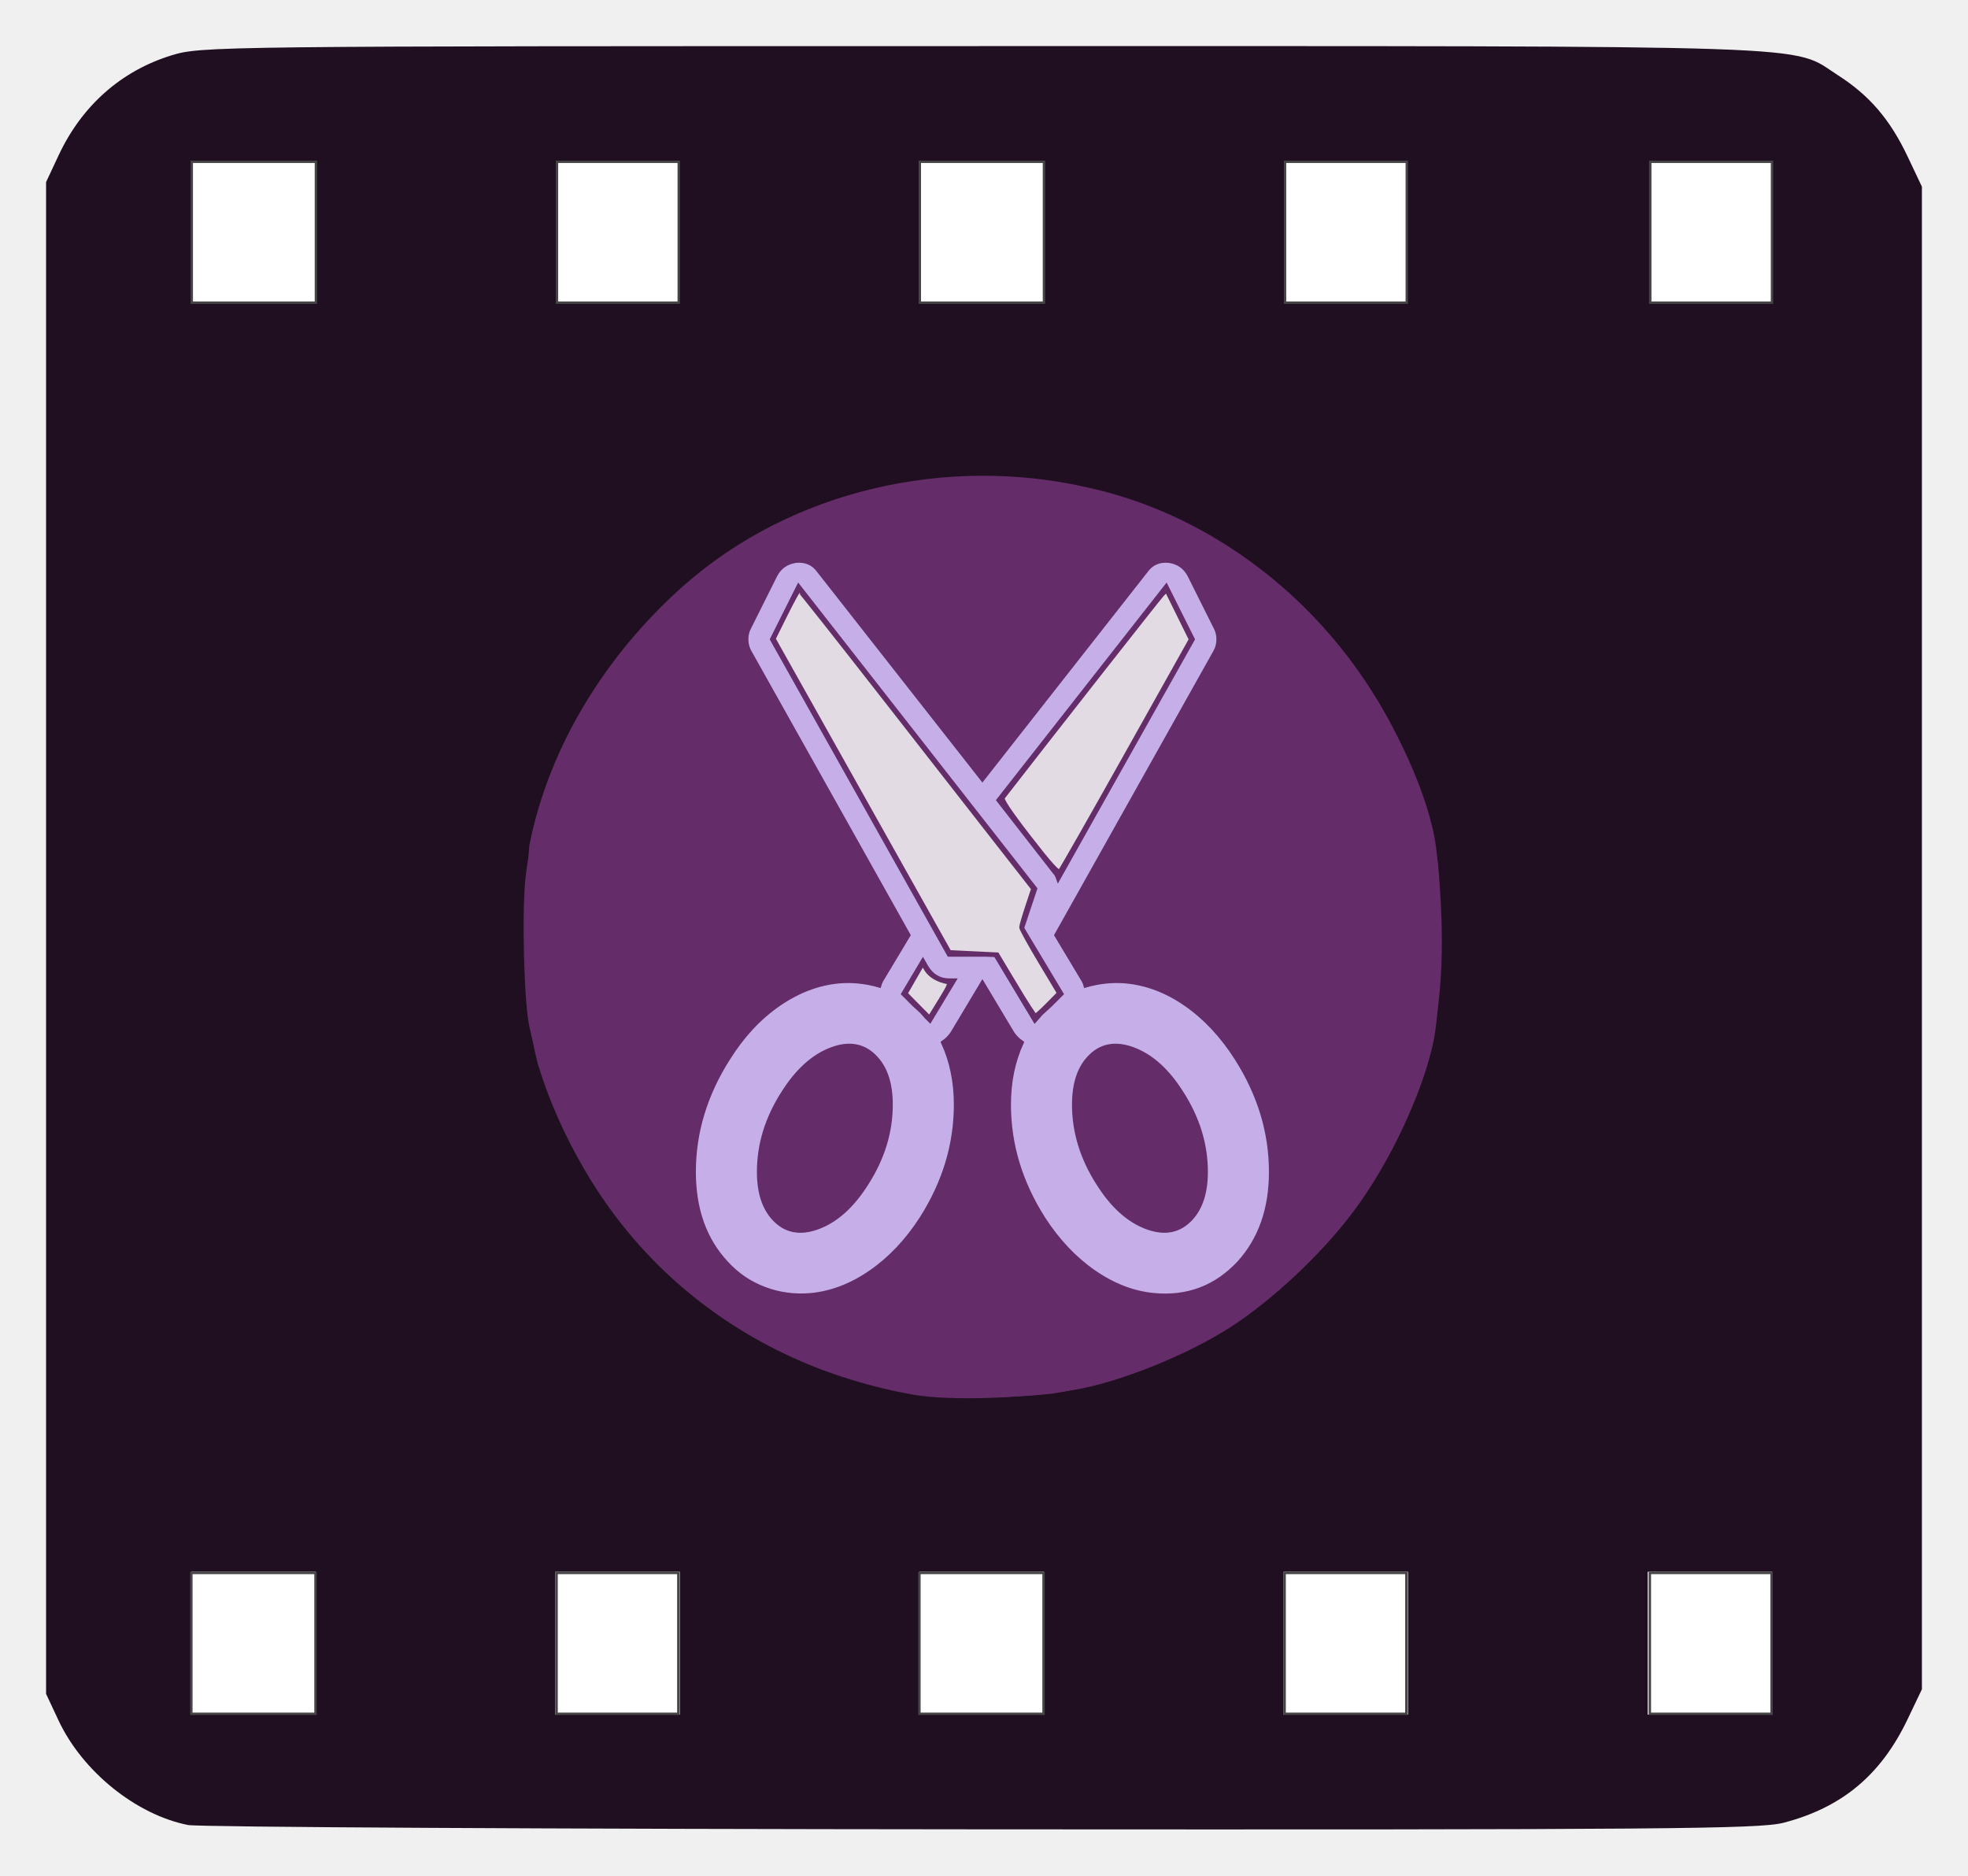
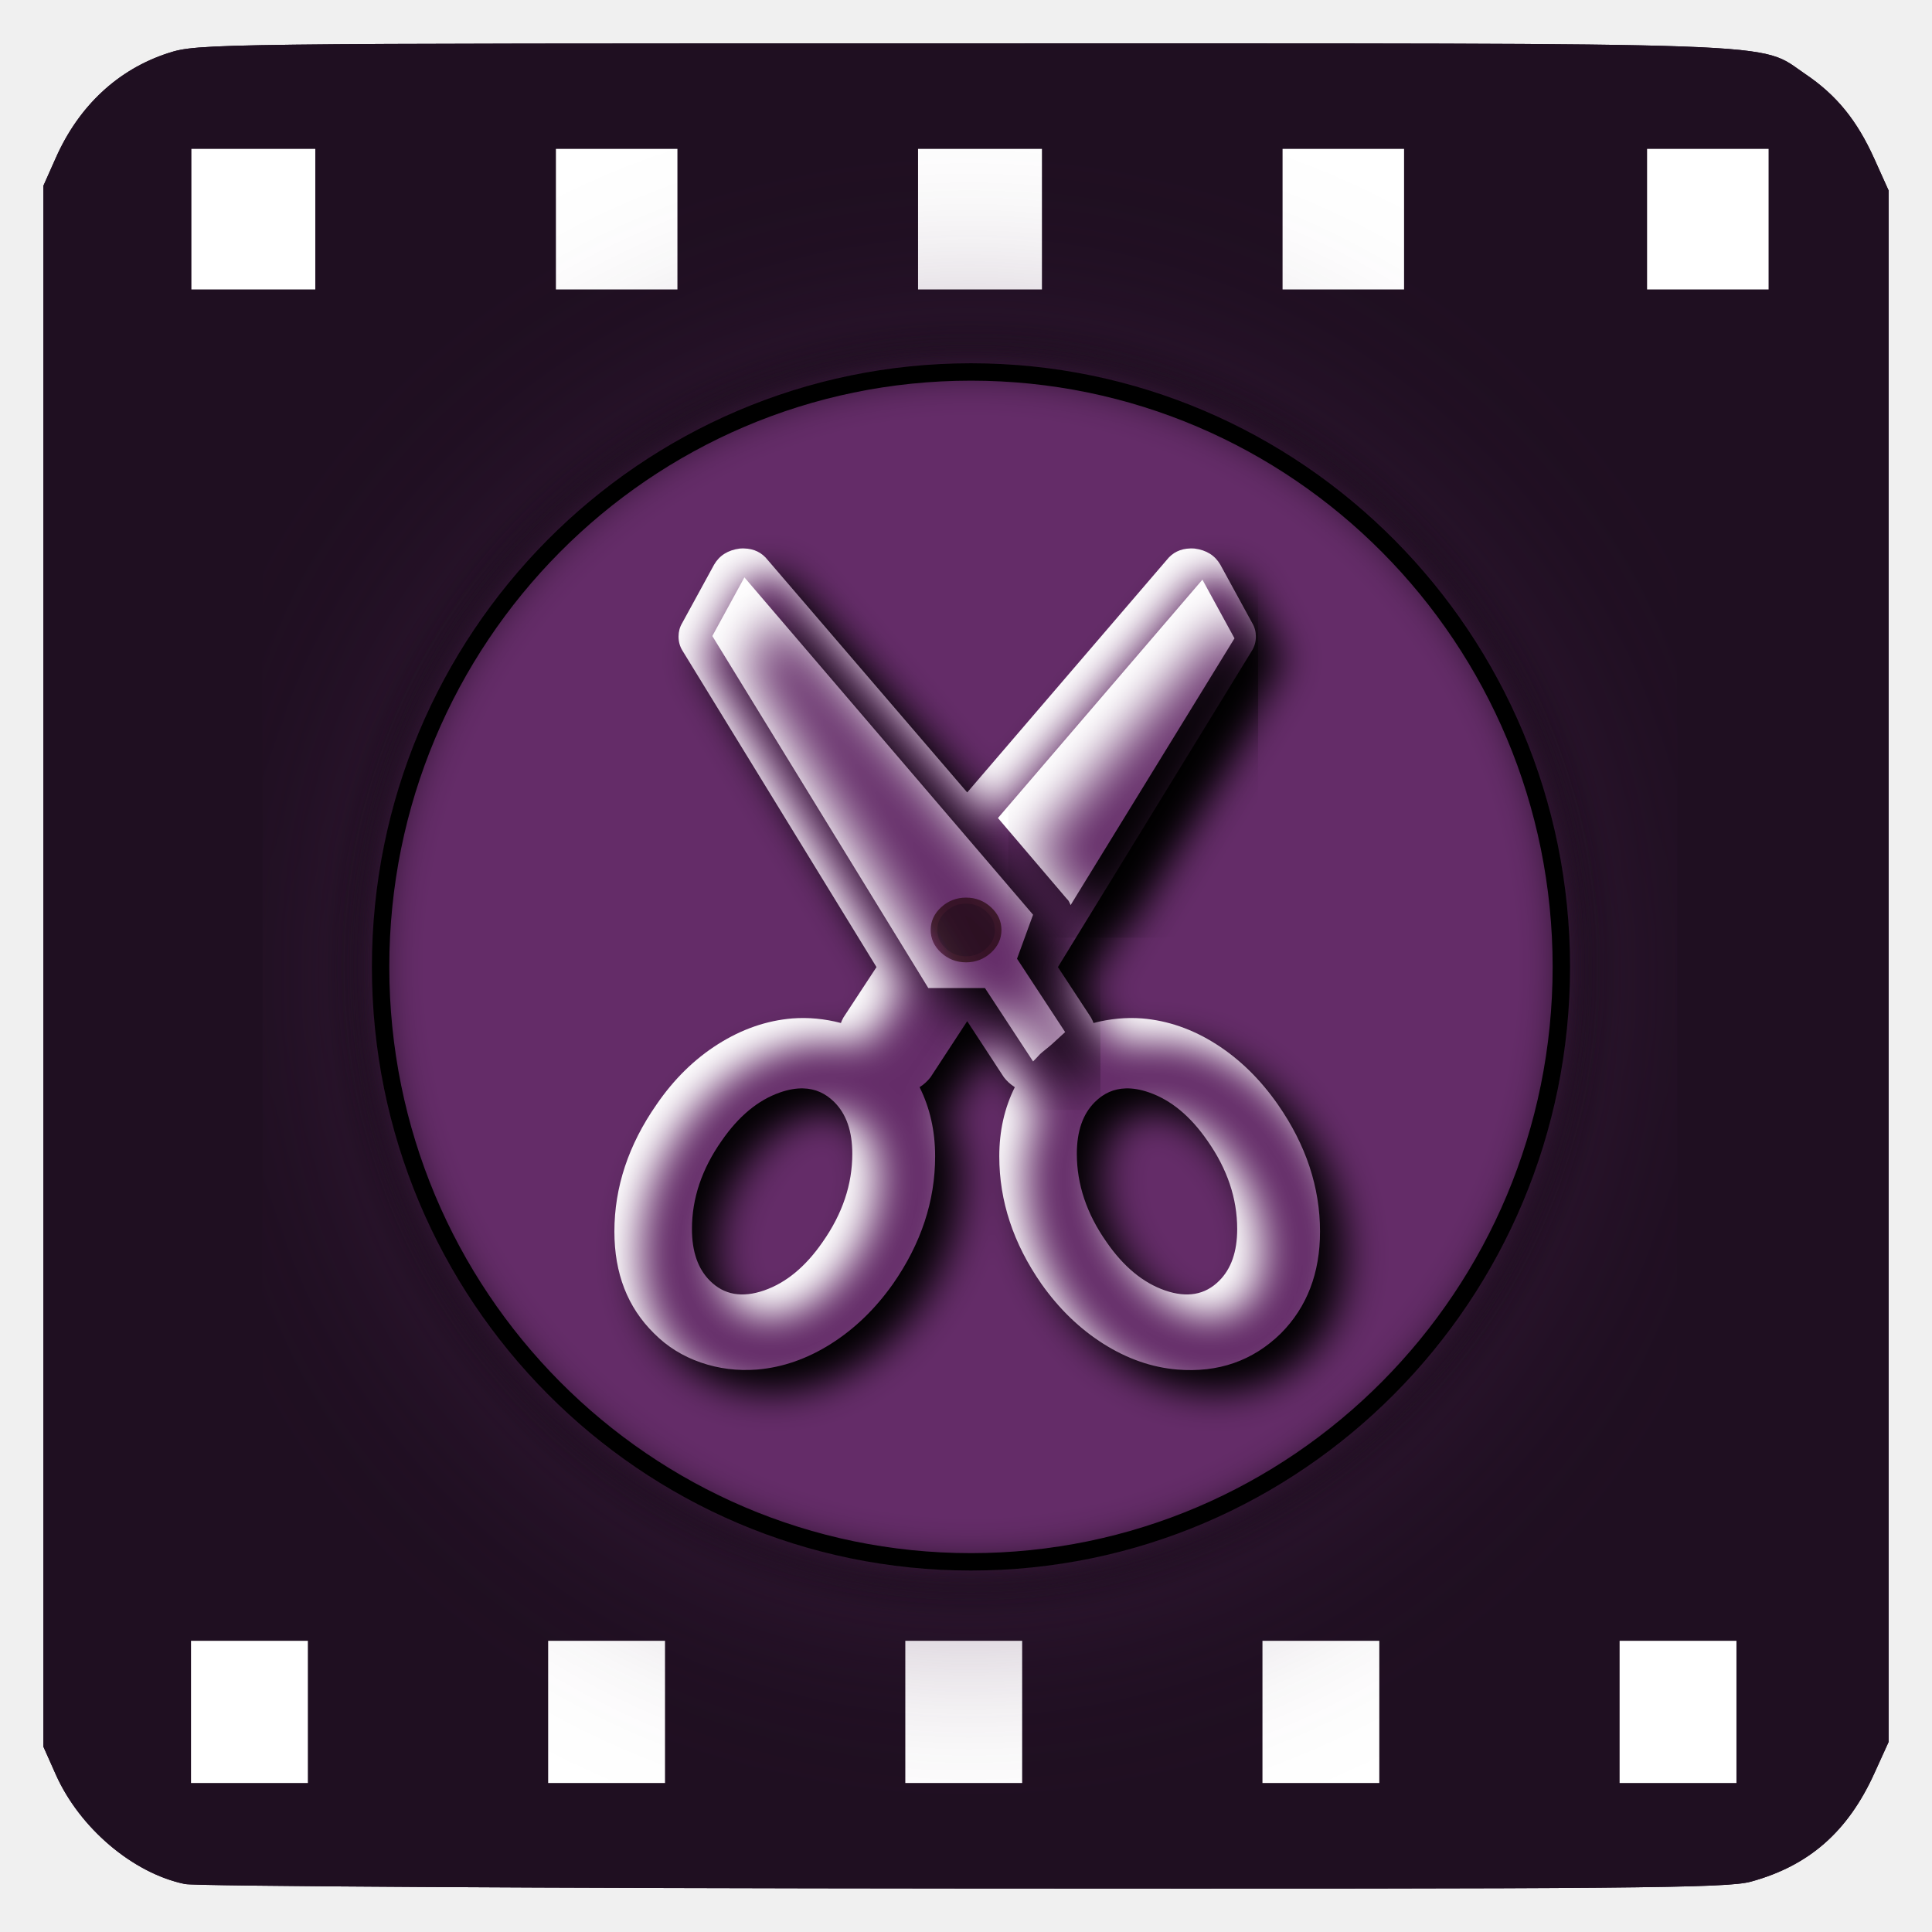
- <svg xmlns="http://www.w3.org/2000/svg" version="1.1" id="svg4572" width="427" height="406.917" viewBox="0 0 427 406.917">
-   <defs id="defs4576" />
-   <g id="layer1" style="display:inline">
-     <g style="display:inline" transform="translate(-1.623883e-5,-2.000024)" id="g6026">
-       <path transform="translate(0,2.000001)" id="path6023" d="m 211.767,200.643 c -0.832,-0.239 -1.454,-0.622 -2.185,-1.346 -0.797,-0.789 -1.177,-1.421 -1.417,-2.361 -0.444,-1.737 0.015,-3.465 1.263,-4.747 1.119,-1.15 2.235,-1.643 3.718,-1.641 1.459,0 2.553,0.46 3.6,1.505 1.274,1.272 1.81,2.993 1.46,4.684 -0.362,1.748 -2.022,3.48 -3.774,3.936 -0.693,0.18 -1.982,0.166 -2.664,-0.03 z" style="opacity:0.809;fill:#1f0f21;fill-opacity:1;fill-rule:nonzero;stroke:#493449;stroke-width:1;stroke-miterlimit:4;stroke-dasharray:none;stroke-dashoffset:0;stroke-opacity:1" />
+ <svg xmlns="http://www.w3.org/2000/svg" xmlns:ns1="http://www.openswatchbook.org/uri/2009/osb" version="1.1" id="svg4572" width="420" height="420" viewBox="0 0 420 420" style="enable-background:new">
+   <defs id="defs4576">
+     <linearGradient ns1:paint="solid" id="linearGradient6211">
+       <stop id="stop6209" offset="0" style="stop-color:#ffffff;stop-opacity:1;" />
+     </linearGradient>
+     <linearGradient ns1:paint="solid" id="linearGradient6197">
+       <stop id="stop6195" offset="0" style="stop-color:#000000;stop-opacity:1;" />
+     </linearGradient>
+     <linearGradient ns1:paint="solid" id="linearGradient6165">
+       <stop id="stop6163" offset="0" style="stop-color:#000000;stop-opacity:1;" />
+     </linearGradient>
+     <linearGradient ns1:paint="solid" id="linearGradient6135">
+       <stop id="stop6133" offset="0" style="stop-color:#000000;stop-opacity:1;" />
+     </linearGradient>
+     <linearGradient ns1:paint="solid" id="linearGradient6113">
+       <stop id="stop6111" offset="0" style="stop-color:#57275a;stop-opacity:1;" />
+     </linearGradient>
+     <filter id="filter6123" style="color-interpolation-filters:sRGB">
+       <feGaussianBlur id="feGaussianBlur6117" stdDeviation="4" in="SourceAlpha" result="result0" />
+       <feOffset id="feOffset6119" result="result4" dy="5" dx="5" />
+       <feComposite id="feComposite6121" result="result3" operator="xor" in2="result4" in="SourceGraphic" />
+     </filter>
+     <filter id="filter4884" style="color-interpolation-filters:sRGB">
+       <feBlend id="feBlend4886" in2="BackgroundImage" mode="overlay" />
+     </filter>
+     <filter id="filter4884-3" style="color-interpolation-filters:sRGB">
+       <feBlend result="fbSourceGraphic" id="feBlend4886-6" in2="BackgroundImage" mode="overlay" />
+       <feColorMatrix id="feColorMatrix4918" values="0 0 0 -1 0 0 0 0 -1 0 0 0 0 -1 0 0 0 0 1 0" in="fbSourceGraphic" result="fbSourceGraphicAlpha" />
+       <feMorphology radius="3.6" operator="dilate" in="fbSourceGraphicAlpha" result="result1" id="feMorphology4920" />
+       <feGaussianBlur result="result0" in="result1" stdDeviation="3.6" id="feGaussianBlur4922" />
+       <feDiffuseLighting result="result2" surfaceScale="-5" id="feDiffuseLighting4924">
+         <feDistantLight azimuth="225" elevation="45" id="feDistantLight4926" />
+       </feDiffuseLighting>
+       <feComposite result="result91" operator="in" id="feComposite4928" in2="result0" />
+       <feComposite in="fbSourceGraphic" id="feComposite4930" in2="result91" />
+     </filter>
+     <filter y="-0.25" height="1.5" style="color-interpolation-filters:sRGB;" id="filter4919">
+       <feGaussianBlur stdDeviation="5" result="result6" id="feGaussianBlur4909" />
+       <feComposite result="result8" in="SourceGraphic" operator="atop" in2="result6" id="feComposite4911" />
+       <feComposite result="result9" operator="over" in2="SourceAlpha" in="result8" id="feComposite4913" />
+       <feColorMatrix values="1 0 0 0 0 0 1 0 0 0 0 0 1 0 0 0 0 0 1 0 " result="result10" id="feColorMatrix4915" />
+       <feBlend in="result10" mode="normal" in2="result6" id="feBlend4917" result="fbSourceGraphic" />
+       <feColorMatrix result="fbSourceGraphicAlpha" in="fbSourceGraphic" values="0 0 0 -1 0 0 0 0 -1 0 0 0 0 -1 0 0 0 0 1 0" id="feColorMatrix5209" />
+       <feFlood id="feFlood5211" flood-opacity="0.498" flood-color="rgb(0,0,0)" result="flood" in="fbSourceGraphic" />
+       <feComposite in2="flood" id="feComposite5213" in="fbSourceGraphic" operator="in" result="composite1" />
+       <feGaussianBlur id="feGaussianBlur5215" in="composite1" stdDeviation="24.599" result="blur" />
+       <feOffset id="feOffset5217" dx="-0.5" dy="2.1" result="offset" />
+       <feComposite in2="offset" id="feComposite5219" in="fbSourceGraphic" operator="over" result="composite2" />
+     </filter>
+   </defs>
+   <g id="g5018">
+     <g id="layer1" style="display:inline;stroke:#1f0f21;stroke-opacity:1;stroke-width:1.134;stroke-miterlimit:4;stroke-dasharray:none;paint-order:stroke fill markers" transform="translate(0.1257569,12.83162)">
+       <g id="g6007" transform="translate(-0.1257469,0.2514937)" style="stroke:#1f0f21;stroke-opacity:1;stroke-width:1.134;stroke-miterlimit:4;stroke-dasharray:none;paint-order:stroke fill markers">
+         <path style="display:inline;fill:#ffffff;fill-opacity:1;stroke:#1f0f21;stroke-width:1.134;stroke-miterlimit:4;stroke-dasharray:none;stroke-opacity:1;paint-order:stroke fill markers" d="M 40.287,395.926 C 29.189,393.618 17.749,383.903 12.65,372.457 L 10,366.51 V 196.964 27.419 l 2.688,-6.035 C 17.632,10.282 26.003,2.486 36.717,-0.995 43.04,-3.049 45.479,-3.079 209.406,-3.079 c 183.538,0 172.394,-0.399 182.705,6.544 6.7,4.511 11.097,9.909 14.84,18.219 L 410,28.452 V 196.964 365.476 l -3.053,6.72 c -5.69,12.526 -13.989,19.808 -26.465,23.227 -5.094,1.396 -25.495,1.571 -170.934,1.471 -90.832,-0.062 -167,-0.498 -169.261,-0.968 z" id="path5147-3" />
+         <path style="fill:#1f0f21;fill-opacity:1;stroke:#1f0f21;stroke-width:1.134;stroke-miterlimit:4;stroke-dasharray:none;stroke-opacity:1;paint-order:stroke fill markers" d="M 40.287,395.926 C 29.189,393.618 17.749,383.903 12.65,372.457 L 10,366.51 V 196.964 27.419 l 2.688,-6.035 C 17.632,10.282 26.003,2.486 36.717,-0.995 43.04,-3.049 45.479,-3.079 209.406,-3.079 c 183.538,0 172.394,-0.399 182.705,6.543 6.7,4.511 11.097,9.909 14.84,18.219 L 410,28.452 V 196.964 365.476 l -3.053,6.72 c -5.69,12.526 -13.989,19.808 -26.465,23.227 -5.094,1.396 -25.495,1.571 -170.934,1.471 -90.832,-0.062 -167,-0.498 -169.261,-0.968 z M 67.494,359.074 V 343.049 H 54.226 40.958 v 16.024 16.024 h 13.268 13.268 z m 77.641,0 v -16.024 h -13.268 -13.268 v 16.024 16.024 h 13.268 13.268 z m 77.641,0 v -16.024 h -13.268 -13.268 v 16.024 16.024 h 13.268 13.268 z m 77.641,0 v -16.024 h -13.268 -13.268 v 16.024 16.024 h 13.268 13.268 z m 77.641,0 v -16.024 h -13.268 -13.268 v 16.024 16.024 h 13.268 13.268 z" id="path5147" />
+         <path id="path5247-1" d="m 41.609,34.562 v -15.279 h 13.466 13.466 v 15.279 15.279 H 55.075 41.609 Z" style="opacity:1;fill:#ffffff;fill-opacity:1;fill-rule:nonzero;stroke:#1f0f21;stroke-width:1.134;stroke-miterlimit:4;stroke-dasharray:none;stroke-dashoffset:0;stroke-opacity:1;paint-order:stroke fill markers" />
+         <path id="path5251-2" d="m 120.852,34.562 v -15.279 h 13.207 13.207 v 15.279 15.279 h -13.207 -13.207 z" style="opacity:1;fill:#ffffff;fill-opacity:1;fill-rule:nonzero;stroke:#1f0f21;stroke-width:1.134;stroke-miterlimit:4;stroke-dasharray:none;stroke-dashoffset:0;stroke-opacity:1;paint-order:stroke fill markers" />
+         <path id="path5253-7" d="m 199.576,34.562 v -15.279 h 13.466 13.466 v 15.279 15.279 h -13.466 -13.466 z" style="opacity:1;fill:#ffffff;fill-opacity:1;fill-rule:nonzero;stroke:#1f0f21;stroke-width:1.134;stroke-miterlimit:4;stroke-dasharray:none;stroke-dashoffset:0;stroke-opacity:1;paint-order:stroke fill markers" />
+         <path id="path5255-0" d="m 278.818,34.562 v -15.279 h 13.207 13.207 v 15.279 15.279 h -13.207 -13.207 z" style="opacity:1;fill:#ffffff;fill-opacity:1;fill-rule:nonzero;stroke:#1f0f21;stroke-width:1.134;stroke-miterlimit:4;stroke-dasharray:none;stroke-dashoffset:0;stroke-opacity:1;paint-order:stroke fill markers" />
+         <path id="path5257-9" d="m 358.061,34.562 v -15.279 h 13.207 13.207 v 15.279 15.279 h -13.207 -13.207 z" style="opacity:1;fill:#ffffff;fill-opacity:1;fill-rule:nonzero;stroke:#1f0f21;stroke-width:1.134;stroke-miterlimit:4;stroke-dasharray:none;stroke-dashoffset:0;stroke-opacity:1;paint-order:stroke fill markers" />
+       </g>
    </g>
-     <g id="g6007">
-       <g style="fill:#1f0f21;fill-opacity:1" transform="translate(-0.84858,11.86999)" id="g5125">
-         <path id="path5147" d="m 41.665,384.088 c -11.291,-2.232 -22.932,-11.629 -28.121,-22.701 l -2.696,-5.753 v -164 -164 l 2.735,-5.838 c 5.031,-10.739 13.548,-18.28 24.45,-21.647 6.434,-1.987 8.915,-2.016 175.71,-2.016 186.75,0 175.411,-0.386 185.902,6.329 6.817,4.364 11.291,9.585 15.1,17.623 l 3.103,6.547 v 163 163 l -3.106,6.5 c -5.79,12.116 -14.233,19.16 -26.929,22.467 -5.183,1.35 -25.941,1.52 -173.925,1.423 -92.422,-0.06 -169.922,-0.482 -172.223,-0.936 z m 27.683,-39.454 v -15.5 h -13.5 -13.5 v 15.5 15.5 h 13.5 13.5 z m 79,0 v -15.5 h -13.5 -13.5 v 15.5 15.5 h 13.5 13.5 z m 79,0 v -15.5 h -13.5 -13.5 v 15.5 15.5 h 13.5 13.5 z m 79,0 v -15.5 h -13.5 -13.5 v 15.5 15.5 h 13.5 13.5 z m 79,0 v -15.5 h -13.5 -13.5 v 15.5 15.5 h 13.5 13.5 z M 237.591,288.226 c 17.152,-4.444 31.154,-11.995 43.279,-23.34 10.432,-9.761 17.114,-18.741 22.919,-30.802 7.389,-15.352 8.891,-22.501 8.921,-42.45 0.027,-18.534 -1.292,-25.805 -7.047,-38.829 -7.096,-16.059 -20.364,-32.61 -33.866,-42.245 -33.089,-23.611 -78.038,-24.488 -112.031,-2.184 -22.322,14.646 -37.929,38.047 -43.524,65.258 -0.678,3.3 -1.234,11.4 -1.234,18 0,6.6 0.555,14.7 1.234,18 4.756,23.133 16.339,43.122 33.255,57.391 15.188,12.811 32.422,20.404 53.35,23.505 6.783,1.005 27.194,-0.349 34.742,-2.304 z" style="fill:#1f0f21;fill-opacity:1" />
+     <g style="display:inline;stroke:#1f0f21;stroke-width:1.134;stroke-miterlimit:4;stroke-dasharray:none;stroke-opacity:1;paint-order:stroke fill markers;enable-background:new" transform="translate(-1.874259,13.76841)" id="g6026">
+       <path id="path6023" d="m 211.767,200.643 c -0.832,-0.239 -1.454,-0.622 -2.185,-1.346 -0.797,-0.789 -1.177,-1.421 -1.417,-2.361 -0.444,-1.737 0.015,-3.465 1.263,-4.747 1.119,-1.15 2.235,-1.643 3.718,-1.641 1.459,0 2.553,0.46 3.6,1.505 1.274,1.272 1.81,2.993 1.46,4.684 -0.362,1.748 -2.022,3.48 -3.774,3.936 -0.693,0.18 -1.982,0.166 -2.664,-0.03 z" style="opacity:0.809;fill:#1f0f21;fill-opacity:1;fill-rule:nonzero;stroke:#1f0f21;stroke-width:1.134;stroke-miterlimit:4;stroke-dasharray:none;stroke-dashoffset:0;stroke-opacity:1;paint-order:stroke fill markers" transform="translate(0,2.000001)" />
+     </g>
+     <ellipse style="display:inline;opacity:1;fill:#642c68;fill-opacity:1;fill-rule:nonzero;stroke:#000000;stroke-width:3.78;stroke-linecap:round;stroke-linejoin:bevel;stroke-miterlimit:4;stroke-dasharray:none;stroke-dashoffset:0;stroke-opacity:1;paint-order:fill markers stroke;enable-background:new;filter:url(#filter4919)" id="path4544" cx="211.08" cy="210.196" rx="128.341" ry="129.334" />
+     <path style="opacity:1;fill:none;fill-opacity:1;fill-rule:nonzero;filter:url(#filter6123)" d="m 220.309,215.807 -3.987,-6.665 -5.181,-0.252 -5.181,-0.252 -19.091,-34.02 -19.091,-34.02 2.655,-5.339 c 1.46,-2.936 2.773,-5.328 2.918,-5.316 0.144,0.013 8.411,10.465 18.37,23.228 9.959,12.763 21.352,27.352 25.316,32.42 l 7.209,9.215 -1.298,3.899 c -0.714,2.144 -1.298,4.163 -1.298,4.486 0,0.323 1.848,3.672 4.106,7.442 l 4.106,6.855 -2.453,2.49 c -1.349,1.37 -2.601,2.49 -2.783,2.49 -0.181,0 -2.124,-2.999 -4.317,-6.665 z" id="path5972" transform="matrix(1.551345,0,0,1.551345,-119.936,-97.52229)" />
+     <path style="opacity:1;fill:none;fill-opacity:1;fill-rule:nonzero;filter:url(#filter6123)" d="m 223.243,183.66 c -4.284,-5.538 -6.057,-8.204 -5.734,-8.621 11.285,-14.546 33.747,-43.16 34.533,-43.99 l 1.075,-1.136 2.67,5.412 2.67,5.412 -13.948,24.898 c -7.672,13.694 -14.199,25.156 -14.506,25.471 -0.412,0.424 -2.172,-1.515 -6.759,-7.445 z" id="path5974" transform="matrix(1.551345,0,0,1.551345,-119.936,-97.52229)" />
+     <g id="g4995" transform="matrix(1.086871,0,0,0.994129,-17.17875,-3.809181)">
+       <path id="path7519" transform="matrix(1.357787,0,0,1.357787,-76.30756,-60.90521)" d="m 217.66,202.084 2.362,-7.087 -42.523,-54.335 -4.725,9.45 31.819,56.698 h 8.342 l 7.087,11.812 0.591,-0.664 q 0.148,-0.148 0.443,-0.517 0.295,-0.295 0.886,-0.812 0.591,-0.517 0.886,-0.812 l 1.919,-1.919 z" style="fill:#ffffff;fill-opacity:1;fill-rule:nonzero;stroke:#00ff3f;stroke-width:1;stroke-linecap:butt;stroke-linejoin:miter;stroke-miterlimit:4;stroke-dasharray:none;stroke-opacity:0;paint-order:fill markers stroke;filter:url(#filter6123);opacity:1" />
+       <path id="path7643" d="m 253.893,123.763 c -1.988,0.051 -3.567,0.896 -4.736,2.533 l -39.895,50.822 -39.895,-50.822 c -1.169,-1.637 -2.748,-2.48 -4.736,-2.531 -0.284,-0.01 -0.576,7e-4 -0.877,0.025 -2.339,0.334 -4.044,1.505 -5.113,3.51 l -6.414,12.83 c -0.468,0.869 -0.703,1.837 -0.703,2.906 0,1.136 0.268,2.172 0.803,3.107 l 38.793,69.166 -6.617,11.025 c -0.268,0.535 -0.434,0.936 -0.5,1.203 -3.275,-0.935 -6.515,-1.269 -9.723,-1.002 -5.146,0.468 -10.091,2.339 -14.836,5.613 -4.745,3.275 -8.855,7.684 -12.33,13.23 -5.613,8.821 -8.42,18.076 -8.42,27.766 0,9.155 2.641,16.574 7.92,22.254 2.606,2.874 5.714,4.995 9.322,6.365 3.609,1.37 7.383,1.887 11.326,1.553 5.079,-0.468 9.989,-2.339 14.734,-5.613 4.745,-3.275 8.888,-7.651 12.43,-13.131 5.614,-8.821 8.42,-18.109 8.42,-27.865 0,-5.547 -1.036,-10.593 -3.107,-15.137 0.869,-0.602 1.605,-1.336 2.207,-2.205 l 7.316,-12.229 7.318,12.229 c 0.602,0.869 1.336,1.603 2.205,2.205 -2.072,4.544 -3.107,9.59 -3.107,15.137 0,9.757 2.807,19.044 8.42,27.865 3.542,5.48 7.685,9.856 12.43,13.131 4.745,3.274 9.656,5.145 14.734,5.613 8.22,0.735 15.137,-1.904 20.75,-7.918 5.212,-5.747 7.818,-13.166 7.818,-22.254 0,-9.69 -2.807,-18.945 -8.42,-27.766 -3.542,-5.546 -7.668,-9.956 -12.379,-13.23 -4.711,-3.275 -9.64,-5.146 -14.785,-5.613 -3.208,-0.267 -6.45,0.066 -9.725,1.002 -0.067,-0.267 -0.233,-0.668 -0.5,-1.203 l -6.617,-11.025 38.793,-69.166 c 0.535,-0.936 0.803,-1.971 0.803,-3.107 0,-1.069 -0.235,-2.038 -0.703,-2.906 l -6.414,-12.83 c -1.069,-2.005 -2.775,-3.176 -5.113,-3.51 -0.301,-0.025 -0.593,-0.035 -0.877,-0.027 z m -77.422,118.072 c 2.381,0.068 4.447,1.061 6.201,2.982 2.406,2.606 3.609,6.383 3.609,11.328 0,6.683 -1.971,13.098 -5.914,19.246 -3.408,5.413 -7.318,8.954 -11.729,10.625 -4.41,1.671 -8.02,0.969 -10.826,-2.105 -2.406,-2.606 -3.607,-6.383 -3.607,-11.328 0,-6.683 1.971,-13.096 5.914,-19.244 3.408,-5.413 7.316,-8.956 11.727,-10.627 1.654,-0.627 3.197,-0.918 4.625,-0.877 z m 64.527,0 c 1.429,-0.041 2.971,0.25 4.625,0.877 4.411,1.671 8.319,5.214 11.727,10.627 3.943,6.148 5.914,12.562 5.914,19.244 0,4.945 -1.202,8.722 -3.607,11.328 -2.807,3.074 -6.416,3.776 -10.826,2.105 -4.411,-1.671 -8.32,-5.212 -11.729,-10.625 -3.943,-6.148 -5.914,-12.563 -5.914,-19.246 0,-4.945 1.204,-8.722 3.609,-11.328 1.754,-1.921 3.821,-2.915 6.201,-2.982 z" style="fill:#ffffff;fill-opacity:1;fill-rule:nonzero;stroke:#00ff3f;stroke-width:1.357;stroke-linecap:butt;stroke-linejoin:miter;stroke-miterlimit:4;stroke-dasharray:none;stroke-opacity:0;paint-order:fill markers stroke;filter:url(#filter6123);opacity:1" />
+       <path id="path5398" transform="matrix(1.357787,0,0,1.357787,-74.51132,-60.40154)" d="m 248.371,150.111 -4.725,-9.45 -30.121,38.389 10.188,13.067 q 0.221,0.148 0.517,0.96 z" style="fill:#ffffff;fill-opacity:1;fill-rule:nonzero;stroke:#00ff3f;stroke-width:1;stroke-linecap:butt;stroke-linejoin:miter;stroke-miterlimit:4;stroke-dasharray:none;stroke-opacity:0;paint-order:fill markers stroke;filter:url(#filter6123);opacity:1" />
+       <path transform="matrix(1.551345,0,0,1.551345,-117.936,-100.4591)" id="path5976" d="m 199.046,220.24 -2.643,-2.676 1.903,-3.308 1.903,-3.308 0.852,1.401 c 0.785,1.292 2.502,2.296 4.577,2.676 0.685,0.126 0.399,0.866 -1.554,4.023 l -2.394,3.869 z" style="opacity:1;fill:none;fill-opacity:1;fill-rule:nonzero;filter:url(#filter6123)" />
+       <g transform="translate(8.084402,24.34692)" id="g4987">
+         <path style="opacity:0.76;fill:#20110f;fill-opacity:1;fill-rule:nonzero;stroke:#311b15;stroke-width:0.974;stroke-linecap:butt;stroke-linejoin:miter;stroke-miterlimit:4;stroke-dasharray:none;stroke-opacity:1;paint-order:fill markers stroke;filter:url(#filter4884-3)" d="m 205.848,197.359 q 0,-1.919 1.403,-3.322 1.403,-1.403 3.322,-1.403 1.919,0 3.322,1.403 1.403,1.403 1.403,3.322 0,1.919 -1.403,3.322 -1.403,1.403 -3.322,1.403 -1.919,0 -3.322,-1.403 -1.403,-1.403 -1.403,-3.322 z" transform="matrix(1.357787,0,0,1.357787,-84.96192,-85.1245)" id="path7529" />
      </g>
-       <g style="fill:#ffffff;fill-opacity:1" id="g5265">
-         <path style="opacity:1;fill:#ffffff;fill-opacity:1;fill-rule:nonzero;stroke:#454545;stroke-width:0.518;stroke-miterlimit:4;stroke-dasharray:none;stroke-dashoffset:0;stroke-opacity:1" d="m 41.52,356.544 v -15.279 h 13.466 13.466 v 15.279 15.279 h -13.466 -13.466 z" id="path5247" />
-         <path style="opacity:1;fill:#ffffff;fill-opacity:1;fill-rule:nonzero;stroke:#454545;stroke-width:0.518;stroke-miterlimit:4;stroke-dasharray:none;stroke-dashoffset:0;stroke-opacity:1" d="m 120.762,356.544 v -15.279 h 13.207 13.207 v 15.279 15.279 h -13.207 -13.207 z" id="path5251" />
-         <path style="opacity:1;fill:#ffffff;fill-opacity:1;fill-rule:nonzero;stroke:#454545;stroke-width:0.518;stroke-miterlimit:4;stroke-dasharray:none;stroke-dashoffset:0;stroke-opacity:1" d="m 199.486,356.544 v -15.279 h 13.466 13.466 v 15.279 15.279 h -13.466 -13.466 z" id="path5253" />
-         <path style="opacity:1;fill:#ffffff;fill-opacity:1;fill-rule:nonzero;stroke:#454545;stroke-width:0.518;stroke-miterlimit:4;stroke-dasharray:none;stroke-dashoffset:0;stroke-opacity:1" d="m 278.728,356.544 v -15.279 h 13.207 13.207 v 15.279 15.279 h -13.207 -13.207 z" id="path5255" />
-         <path style="opacity:1;fill:#ffffff;fill-opacity:1;fill-rule:nonzero;stroke:#454545;stroke-width:0.518;stroke-miterlimit:4;stroke-dasharray:none;stroke-dashoffset:0;stroke-opacity:1" d="m 357.971,356.544 v -15.279 h 13.207 13.207 v 15.279 15.279 h -13.207 -13.207 z" id="path5257" />
-       </g>
-       <g style="fill:#ffffff;fill-opacity:1" id="g5265-9" transform="translate(0.08986,-306.1573)">
-         <path style="opacity:1;fill:#ffffff;fill-opacity:1;fill-rule:nonzero;stroke:#454545;stroke-width:0.518;stroke-miterlimit:4;stroke-dasharray:none;stroke-dashoffset:0;stroke-opacity:1" d="m 41.52,356.544 v -15.279 h 13.466 13.466 v 15.279 15.279 h -13.466 -13.466 z" id="path5247-1" />
-         <path style="opacity:1;fill:#ffffff;fill-opacity:1;fill-rule:nonzero;stroke:#454545;stroke-width:0.518;stroke-miterlimit:4;stroke-dasharray:none;stroke-dashoffset:0;stroke-opacity:1" d="m 120.762,356.544 v -15.279 h 13.207 13.207 v 15.279 15.279 h -13.207 -13.207 z" id="path5251-2" />
-         <path style="opacity:1;fill:#ffffff;fill-opacity:1;fill-rule:nonzero;stroke:#454545;stroke-width:0.518;stroke-miterlimit:4;stroke-dasharray:none;stroke-dashoffset:0;stroke-opacity:1" d="m 199.486,356.544 v -15.279 h 13.466 13.466 v 15.279 15.279 h -13.466 -13.466 z" id="path5253-7" />
-         <path style="opacity:1;fill:#ffffff;fill-opacity:1;fill-rule:nonzero;stroke:#454545;stroke-width:0.518;stroke-miterlimit:4;stroke-dasharray:none;stroke-dashoffset:0;stroke-opacity:1" d="m 278.728,356.544 v -15.279 h 13.207 13.207 v 15.279 15.279 h -13.207 -13.207 z" id="path5255-0" />
-         <path style="opacity:1;fill:#ffffff;fill-opacity:1;fill-rule:nonzero;stroke:#454545;stroke-width:0.518;stroke-miterlimit:4;stroke-dasharray:none;stroke-dashoffset:0;stroke-opacity:1" d="m 357.971,356.544 v -15.279 h 13.207 13.207 v 15.279 15.279 h -13.207 -13.207 z" id="path5257-9" />
-       </g>
-       <path id="path5348" d="m 198.191,301.583 c -42.188,-7.582 -73.139,-37.285 -82.356,-79.036 -1.132,-5.127 -1.629,-24.24 -0.83,-31.876 1.667,-15.922 10.076,-35.549 21.117,-49.288 3.37,-4.194 10.755,-11.626 14.938,-15.033 13.749,-11.199 30.197,-18.391 47.974,-20.976 7.021,-1.021 21.233,-1.03 28.352,-0.018 25.544,3.631 48.106,16.833 63.921,37.403 9.236,12.013 16.83,27.714 18.983,39.244 1.674,8.968 1.583,34.4 -0.154,43.292 -2.125,10.877 -9.454,26.538 -17.33,37.031 -6.792,9.05 -17.381,18.996 -26.391,24.79 -9.361,6.019 -23.869,11.841 -33.523,13.453 -11.486,1.917 -27.129,2.374 -34.701,1.014 z" style="opacity:1;fill:#642c68;fill-opacity:1;fill-rule:nonzero;stroke:#642c68;stroke-width:2;stroke-miterlimit:4;stroke-dasharray:none;stroke-dashoffset:0;stroke-opacity:1" />
-       <path id="path5348-6" d="m 228.218,301.364 c 34.888,-5.6 66.007,-30.516 77.901,-63.964 6.541,-15.77 6.35,-33.273 4.893,-49.974 -6.242,-38.653 -36.914,-72.378 -75.407,-80.724 -30.036,-6.842 -63.284,0.531 -86.543,21.047 -16.422,14.531 -28.973,34.266 -33.236,55.901 -1.175,15.544 -2.034,31.6 1.807,46.836 9.658,31.948 35.609,58.746 67.89,67.928 13.783,3.752 28.53,4.519 42.695,2.949 z" style="display:inline;opacity:1;fill:#642c68;fill-opacity:1;fill-rule:nonzero;stroke:#642c68;stroke-width:1.999;stroke-miterlimit:4;stroke-dasharray:none;stroke-dashoffset:0;stroke-opacity:1;stroke-linejoin:round;stroke-linecap:round;paint-order:normal" />
    </g>
  </g>
-   <g id="g6013" transform="translate(0,-2.000001)" style="fill:#c6afe9;fill-opacity:1">
-     <path style="fill:#c6afe9;stroke:#642c68;stroke-width:1;stroke-miterlimit:4;stroke-dasharray:none;stroke-opacity:1;fill-opacity:1" id="path5398" d="m 207.454,197.677 q 0,-2.314 1.691,-4.006 1.691,-1.691 4.006,-1.691 2.314,0 4.006,1.691 1.691,1.691 1.691,4.006 0,2.314 -1.691,4.006 -1.691,1.691 -4.006,1.691 -2.314,0 -4.006,-1.691 -1.691,-1.691 -1.691,-4.006 z m 5.697,-26.706 35.43,-45.133 q 1.78,-2.493 4.985,-2.225 3.115,0.445 4.54,3.116 l 5.697,11.394 q 0.623,1.157 0.623,2.582 0,1.513 -0.712,2.76 l -34.45,61.423 5.875,9.792 q 0.356,0.712 0.445,1.068 4.362,-1.246 8.635,-0.89 6.854,0.623 13.13,4.985 6.276,4.362 10.994,11.751 7.478,11.751 7.478,24.658 0,12.107 -6.943,19.762 -7.478,8.012 -18.427,7.033 -6.766,-0.623 -13.086,-4.985 -6.32,-4.362 -11.038,-11.662 -7.478,-11.75 -7.478,-24.747 0,-7.389 2.76,-13.442 -1.157,-0.801 -1.958,-1.959 l -6.498,-10.86 -6.498,10.86 q -0.801,1.157 -1.958,1.959 2.76,6.053 2.76,13.442 0,12.997 -7.478,24.747 -4.718,7.3 -11.038,11.662 -6.32,4.362 -13.086,4.985 -5.252,0.445 -10.059,-1.38 -4.807,-1.825 -8.279,-5.653 -7.032,-7.566 -7.032,-19.762 0,-12.908 7.478,-24.658 4.629,-7.388 10.949,-11.751 6.32,-4.362 13.175,-4.985 4.273,-0.356 8.635,0.89 0.088,-0.356 0.445,-1.068 l 5.875,-9.792 -34.45,-61.423 q -0.712,-1.246 -0.712,-2.76 0,-1.424 0.623,-2.582 l 5.697,-11.394 q 1.424,-2.671 4.54,-3.116 3.205,-0.267 4.985,2.225 z m -23.145,60.622 q -3.739,-4.095 -9.614,-1.869 -5.875,2.225 -10.415,9.436 -5.252,8.19 -5.252,17.092 0,6.588 3.205,10.059 3.739,4.095 9.614,1.869 5.875,-2.225 10.415,-9.436 5.252,-8.19 5.252,-17.092 0,-6.587 -3.205,-10.059 z m 66.319,7.567 q -4.54,-7.211 -10.415,-9.436 -5.875,-2.225 -9.614,1.869 -3.205,3.472 -3.205,10.059 0,8.902 5.252,17.092 4.54,7.21 10.415,9.436 5.875,2.225 9.614,-1.869 3.205,-3.472 3.205,-10.059 0,-8.902 -5.252,-17.092 z m -54.569,-15.845 5.163,-8.546 h -0.979 q -3.205,0 -4.985,-2.938 l -0.712,-1.246 -4.184,7.033 2.314,2.314 q 0.267,0.267 0.979,0.89 0.712,0.623 1.068,1.068 0.178,0.178 0.312,0.356 0.133,0.178 0.223,0.267 z m 19.94,-19.94 2.849,-8.546 -51.275,-65.518 -5.697,11.394 38.367,68.367 h 10.059 l 8.546,14.243 0.712,-0.801 q 0.178,-0.178 0.534,-0.623 0.356,-0.356 1.068,-0.979 0.712,-0.623 1.068,-0.979 l 2.314,-2.314 z m 37.032,-62.669 -5.697,-11.394 -36.32,46.29 12.285,15.757 q 0.267,0.178 0.623,1.157 z" />
-     <path id="path5972" d="m 220.309,215.807 -3.987,-6.665 -5.181,-0.252 -5.181,-0.252 -19.091,-34.02 -19.091,-34.02 2.655,-5.339 c 1.46,-2.936 2.773,-5.328 2.918,-5.316 0.144,0.013 8.411,10.465 18.37,23.228 9.959,12.763 21.352,27.352 25.316,32.42 l 7.209,9.215 -1.298,3.899 c -0.714,2.144 -1.298,4.163 -1.298,4.486 0,0.323 1.848,3.672 4.106,7.442 l 4.106,6.855 -2.453,2.49 c -1.349,1.37 -2.601,2.49 -2.783,2.49 -0.181,0 -2.124,-2.999 -4.317,-6.665 z" style="opacity:1;fill:#e2dbe3;fill-opacity:1;fill-rule:nonzero;stroke:#642c68;stroke-width:1.006;stroke-miterlimit:4;stroke-dasharray:none;stroke-dashoffset:0;stroke-opacity:1" />
-     <path id="path5974" d="m 223.243,183.66 c -4.284,-5.538 -6.057,-8.204 -5.734,-8.621 11.285,-14.546 33.747,-43.16 34.533,-43.99 l 1.075,-1.136 2.67,5.412 2.67,5.412 -13.948,24.898 c -7.672,13.694 -14.199,25.156 -14.506,25.471 -0.412,0.424 -2.172,-1.515 -6.759,-7.445 z" style="opacity:1;fill:#e2dbe3;fill-opacity:1;fill-rule:nonzero;stroke:#642c68;stroke-width:1.006;stroke-miterlimit:4;stroke-dasharray:none;stroke-dashoffset:0;stroke-opacity:1" />
-     <path id="path5976" d="m 199.046,220.24 -2.643,-2.676 1.903,-3.308 1.903,-3.308 0.852,1.401 c 0.785,1.292 2.502,2.296 4.577,2.676 0.685,0.126 0.399,0.866 -1.554,4.023 l -2.394,3.869 z" style="opacity:1;fill:#e2dbe3;fill-opacity:1;fill-rule:nonzero;stroke:#642c68;stroke-width:1.006;stroke-miterlimit:4;stroke-dasharray:none;stroke-dashoffset:0;stroke-opacity:1" />
-   </g>
</svg>
